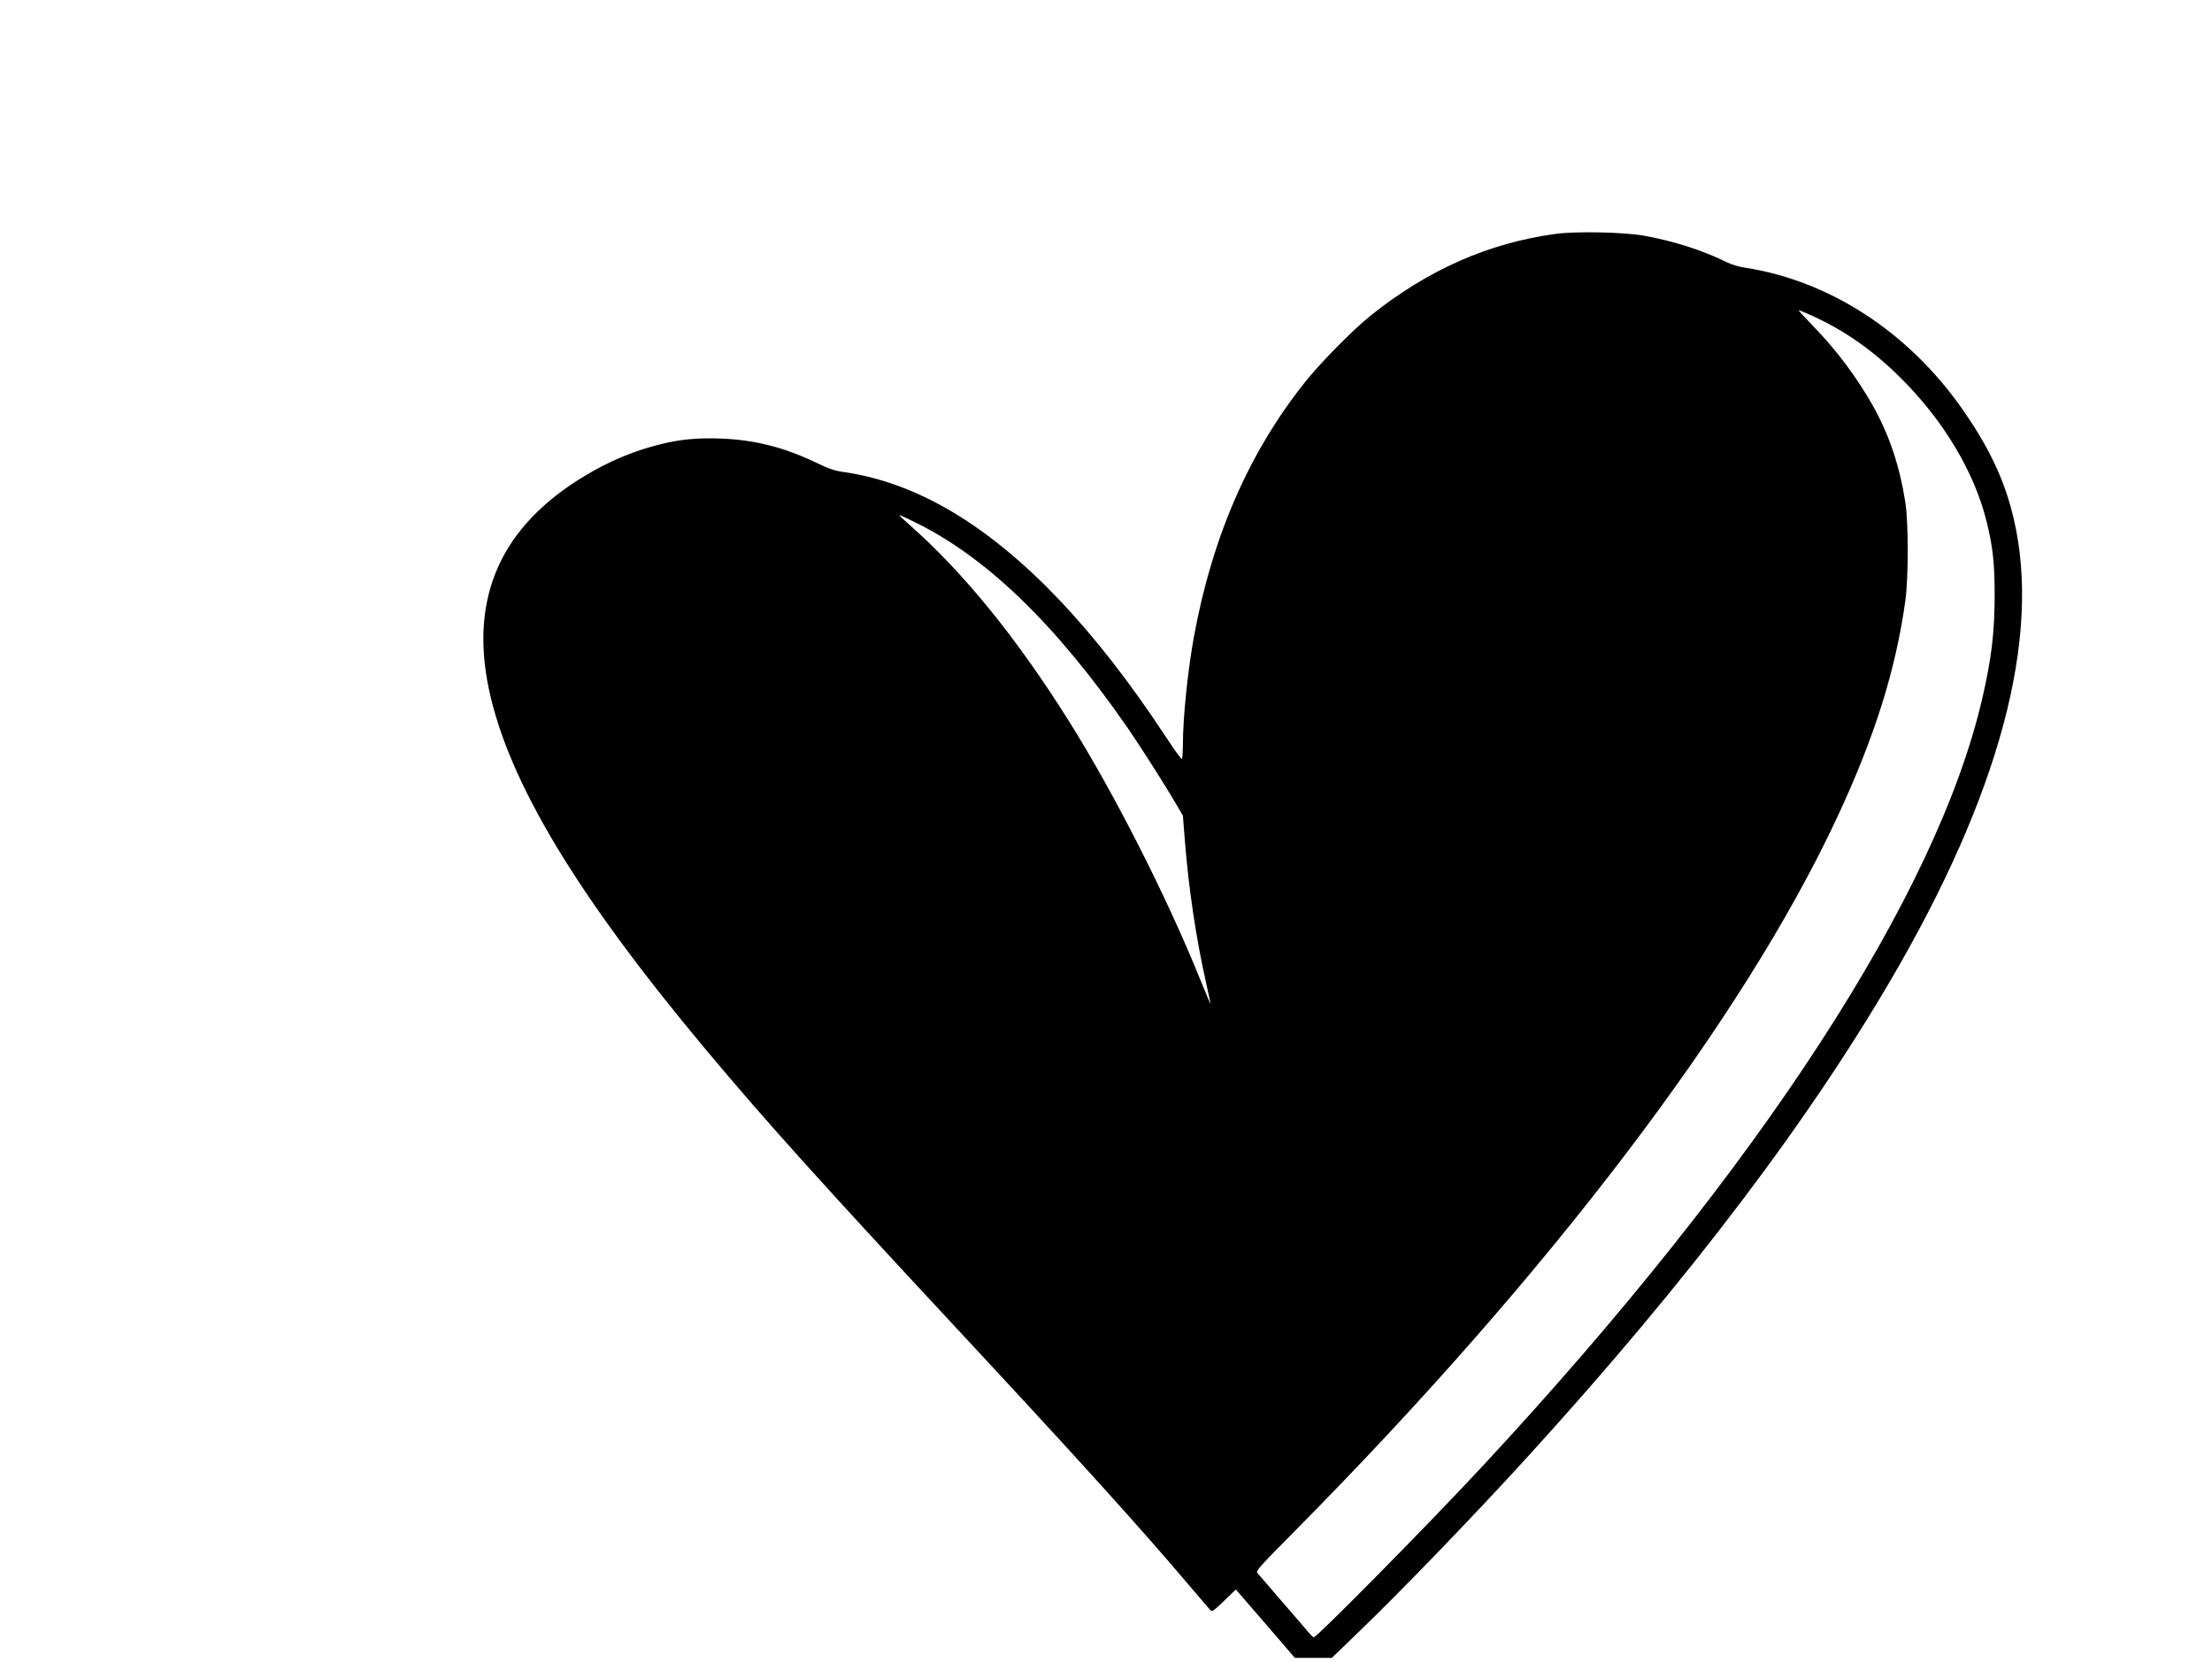
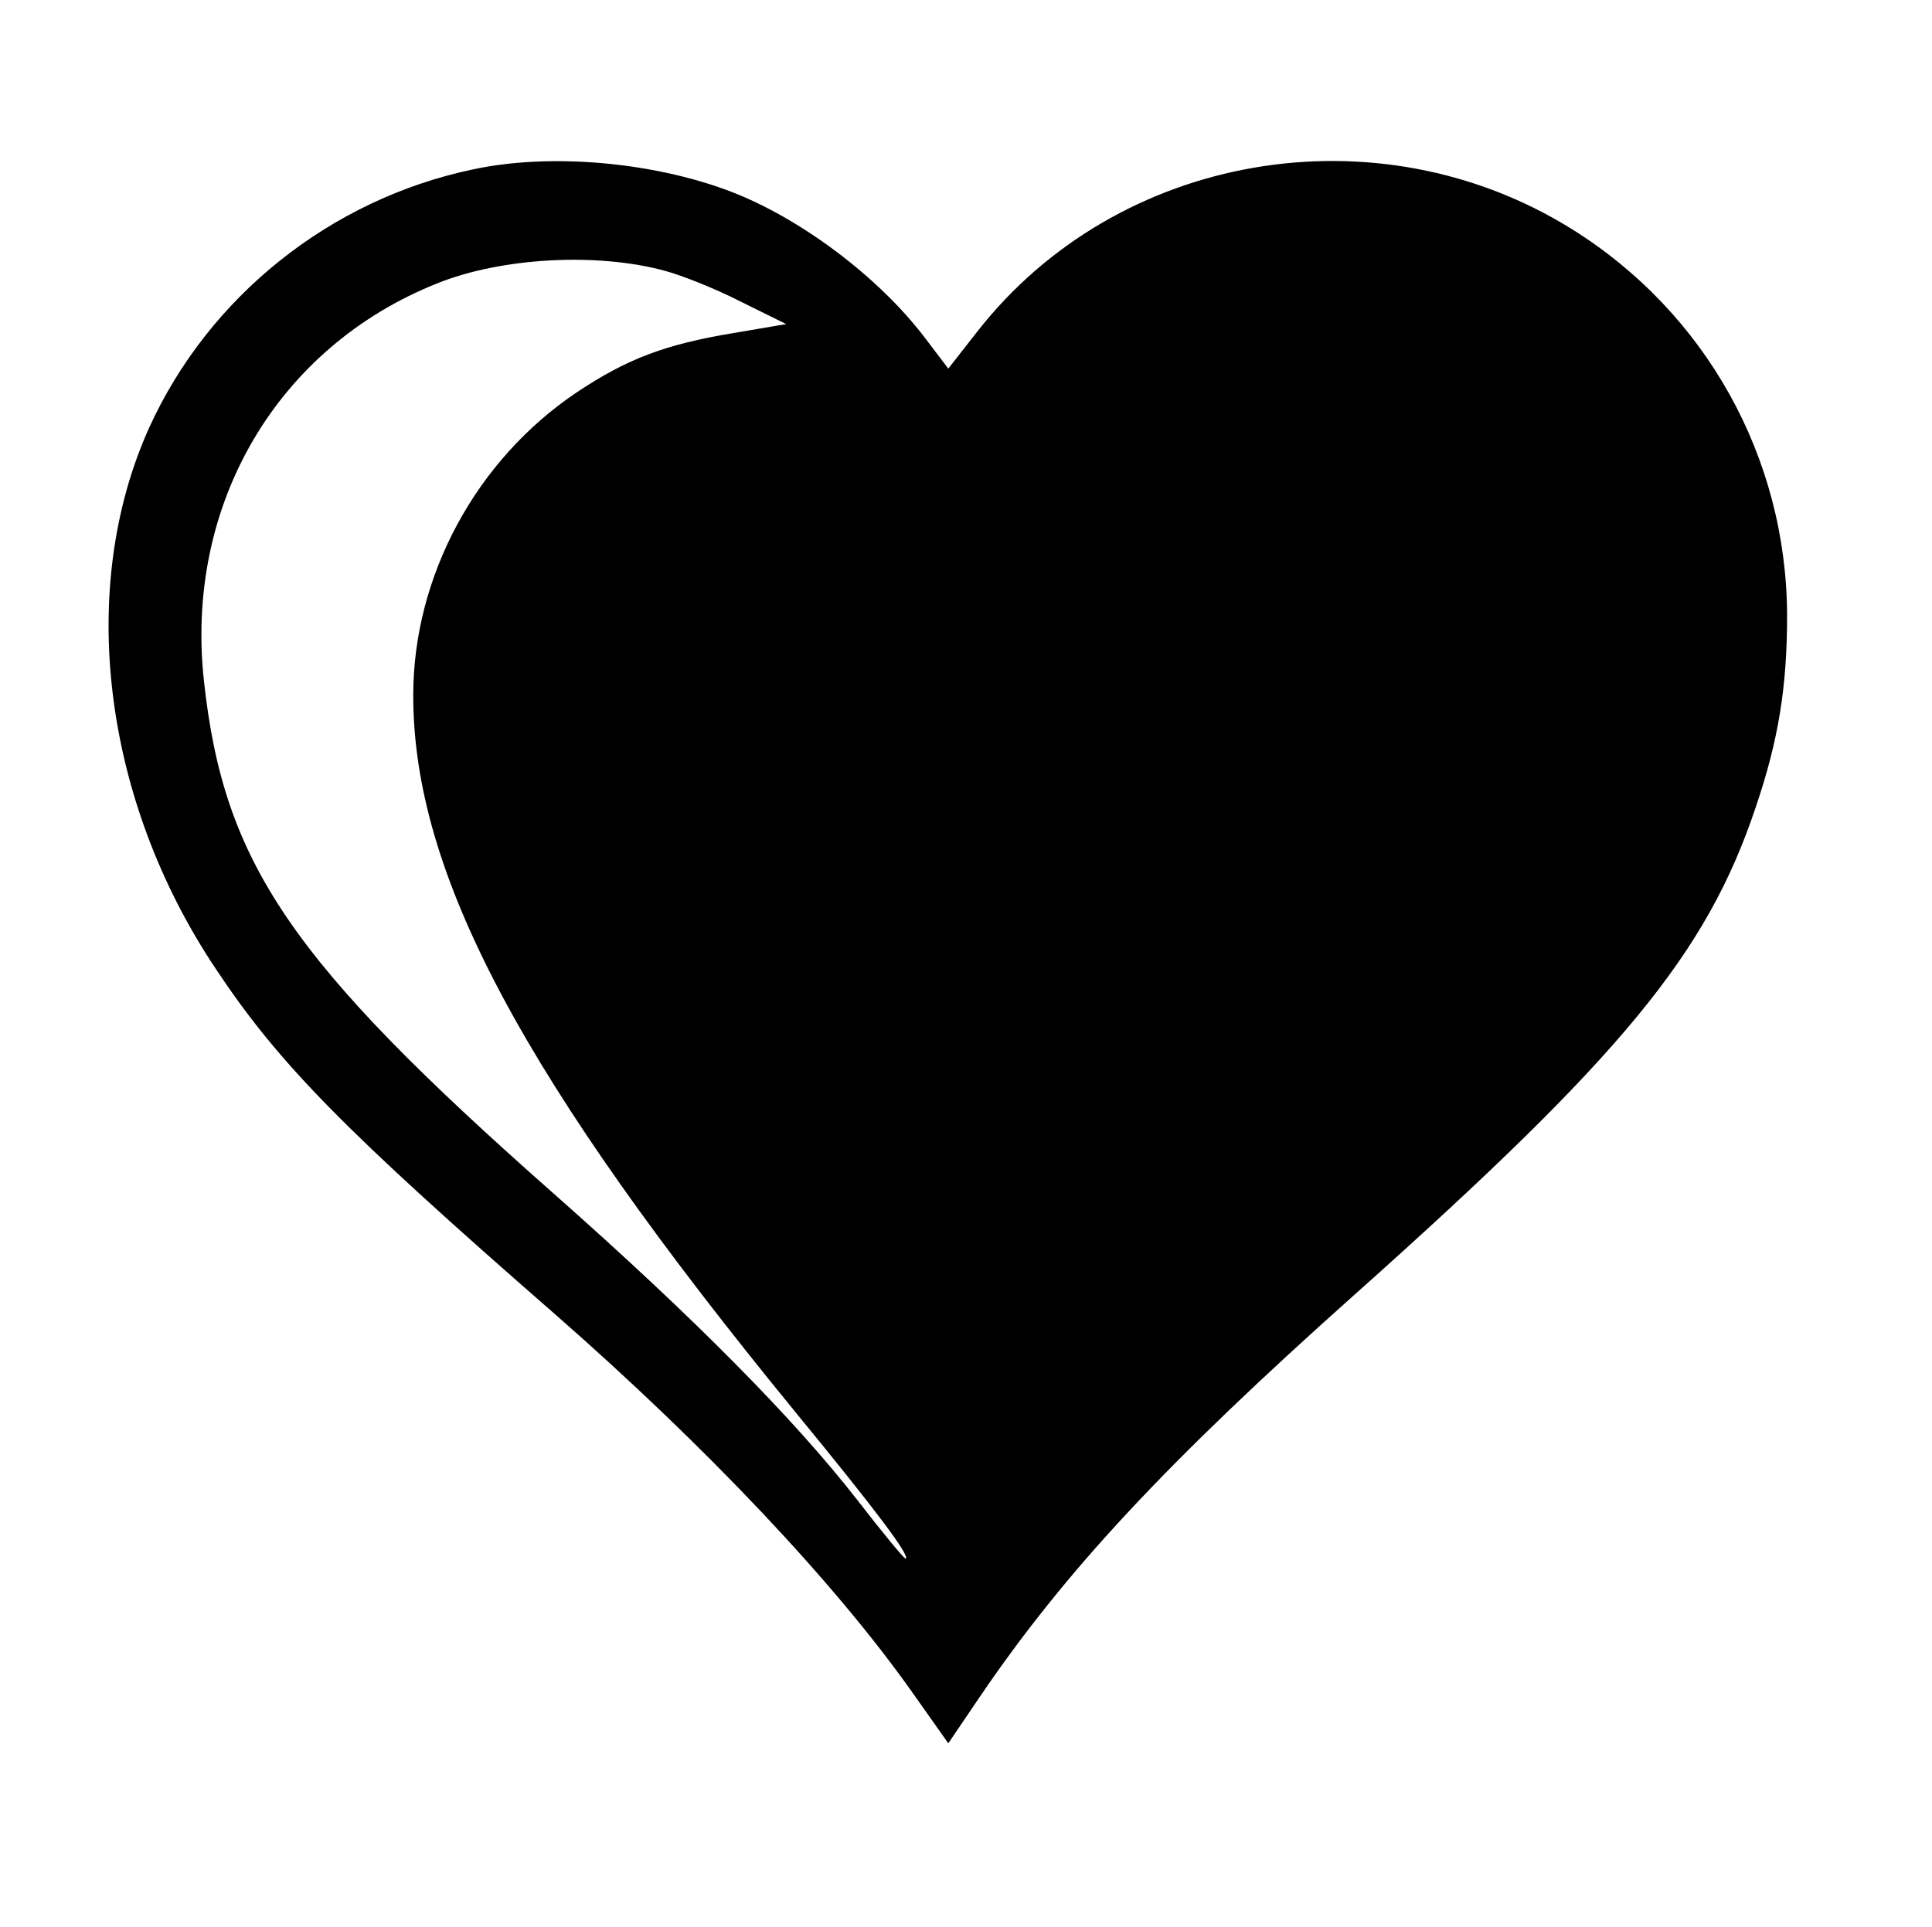
- <svg xmlns="http://www.w3.org/2000/svg" version="1.0" width="1726pt" height="1309pt" viewBox="0 0 1726 1309" preserveAspectRatio="xMidYMid meet">
-   <g transform="translate(0,1309) scale(0.1,-0.1)" fill="#000000" stroke="none">
-     <path d="M12143 11265 c-525 -70 -1002 -281 -1448 -638 -140 -113 -392 -368 -514 -522 -436 -548 -722 -1204 -865 -1985 -48 -263 -86 -634 -86 -841 0 -59 -4 -110 -8 -113 -5 -3 -62 77 -128 177 -544 828 -1098 1413 -1655 1747 -277 166 -561 272 -844 314 -85 12 -119 24 -225 74 -251 121 -482 179 -745 189 -188 7 -319 -6 -482 -47 -203 -51 -395 -132 -583 -246 -650 -392 -897 -943 -745 -1664 154 -725 686 -1609 1699 -2820 461 -551 900 -1039 1971 -2190 918 -987 1422 -1544 1799 -1990 82 -96 154 -181 162 -189 11 -12 27 -2 105 74 l92 89 39 -45 c21 -24 125 -144 230 -266 l192 -223 144 0 144 0 200 193 c333 320 910 918 1328 1377 1265 1388 2237 2675 2902 3840 828 1451 1122 2663 867 3575 -73 261 -191 497 -382 769 -422 599 -1033 995 -1692 1097 -50 7 -104 24 -145 44 -183 91 -415 165 -645 206 -155 27 -526 35 -682 14z m1989 -636 c258 -116 481 -272 699 -489 333 -330 574 -733 669 -1116 50 -201 64 -327 64 -579 0 -285 -24 -493 -95 -800 -353 -1537 -1737 -3667 -3893 -5990 -426 -459 -1300 -1345 -1326 -1345 -4 0 -41 39 -81 88 -41 48 -135 157 -209 242 -74 85 -141 163 -149 173 -13 16 14 46 295 330 1985 2005 3498 3998 4229 5567 292 625 457 1150 532 1690 25 180 25 610 0 770 -45 285 -124 522 -252 751 -127 226 -285 437 -474 631 -63 65 -111 118 -107 118 3 0 48 -19 98 -41z m-7007 -1608 c563 -271 1109 -797 1673 -1611 100 -145 296 -452 385 -606 l47 -80 15 -190 c31 -391 88 -769 170 -1134 18 -80 32 -146 31 -147 -1 -1 -35 80 -76 180 -263 653 -674 1462 -1027 2025 -408 651 -826 1166 -1251 1540 -45 39 -79 72 -75 72 5 0 53 -22 108 -49z" />
+ <svg xmlns="http://www.w3.org/2000/svg" version="1.0" width="360pt" height="359pt" viewBox="0 0 360 359" preserveAspectRatio="xMidYMid meet">
+   <g transform="translate(0,359) scale(0.1,-0.1)" fill="#000000" stroke="none">
+     <path d="M880 3274 c-265 -56 -491 -237 -602 -481 -135 -299 -87 -694 125 -1010 117 -176 239 -300 632 -643 282 -247 522 -501 667 -707 l65 -92 59 87 c159 234 347 436 699 750 499 445 655 635 746 906 43 126 59 226 59 359 -1 294 -151 564 -401 720 -363 226 -847 143 -1108 -191 l-54 -69 -44 58 c-86 113 -232 223 -364 273 -146 55 -337 71 -479 40z m360 -189 c30 -8 93 -33 140 -57 l85 -42 -100 -17 c-126 -21 -197 -48 -290 -110 -188 -126 -305 -343 -305 -565 0 -333 204 -715 714 -1338 146 -178 211 -264 204 -271 -2 -2 -43 48 -91 110 -116 149 -302 338 -567 572 -489 432 -613 614 -650 954 -36 328 136 622 435 741 119 48 298 58 425 23z" />
  </g>
</svg>
